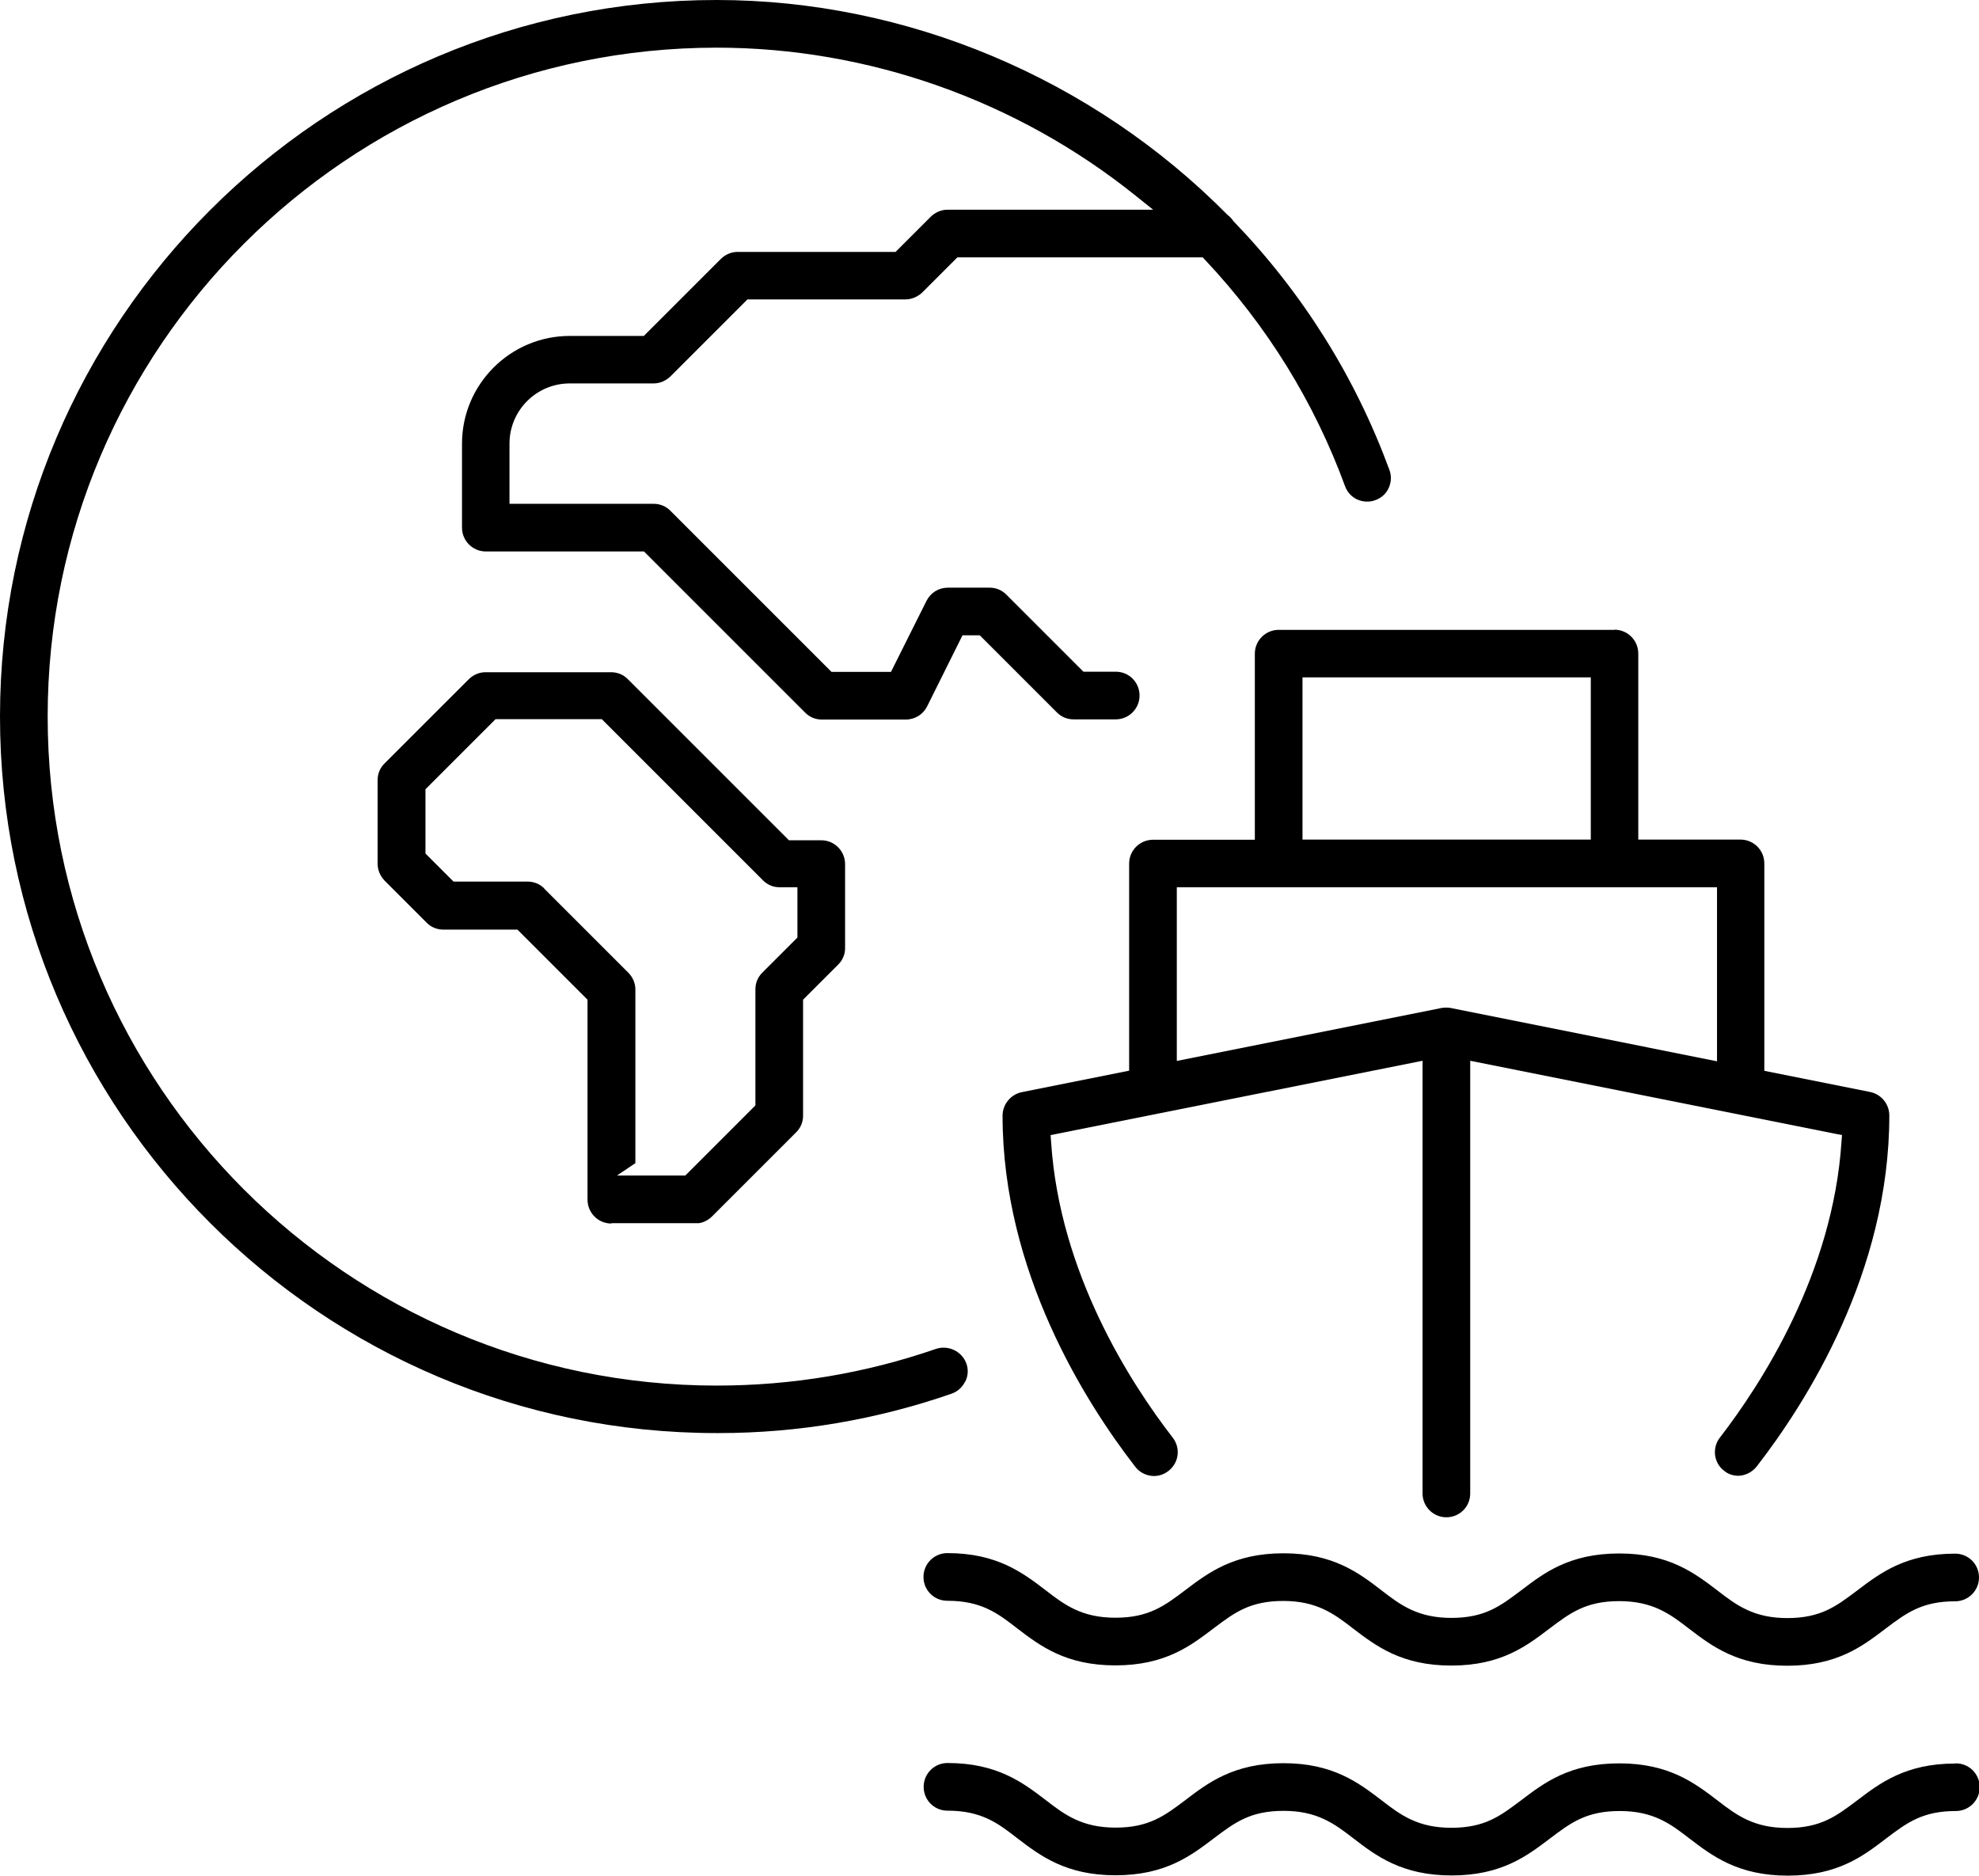
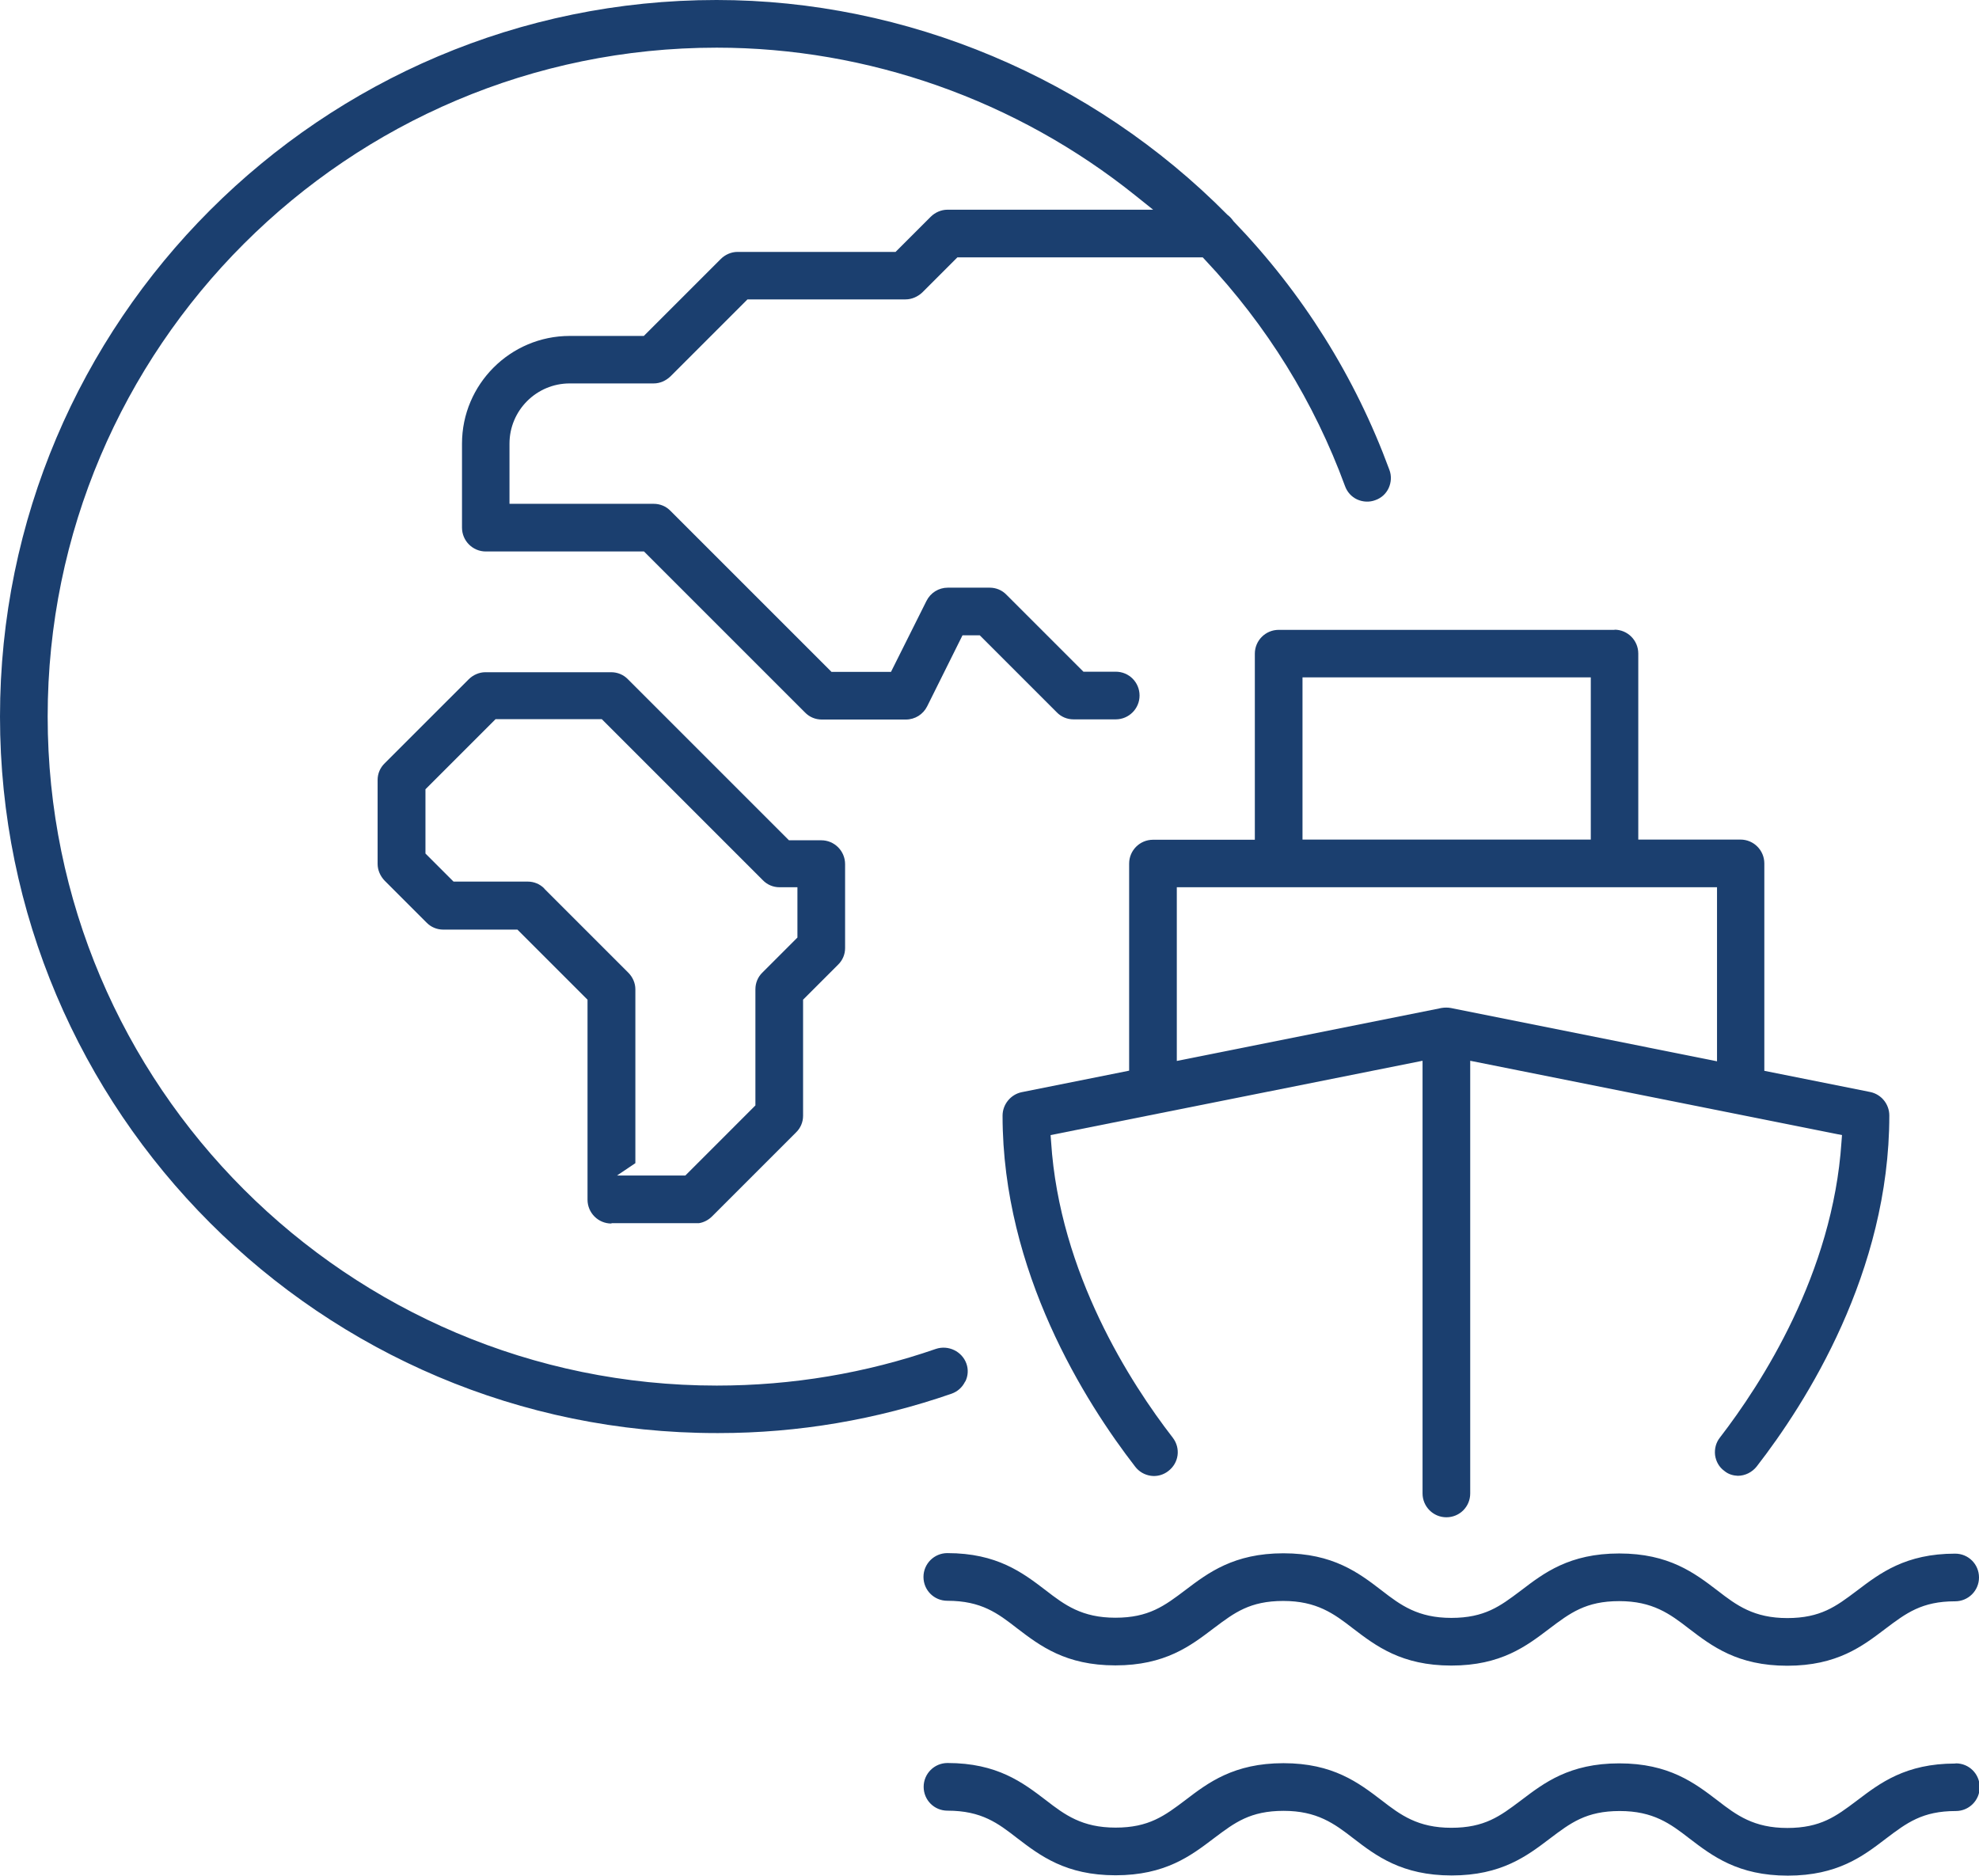
- <svg xmlns="http://www.w3.org/2000/svg" id="Layer_2" data-name="Layer 2" viewBox="0 0 112.1 106.25">
+ <svg xmlns="http://www.w3.org/2000/svg" id="Layer_2" data-name="Layer 2" viewBox="0 0 112.1 106.25" fill="#1B3F6F">
  <g id="Layer_1-2" data-name="Layer 1">
    <g>
      <path d="m91.46,35.68h-19.03c-.74,0-1.35.6-1.35,1.35v10.54h-5.77c-.74,0-1.35.6-1.35,1.35v11.73l-6.09,1.22c-.62.13-1.08.69-1.08,1.33,0,8.85,4.7,16.25,7.51,19.88.22.29.54.47.89.52.35.05.71-.05.99-.27.6-.46.71-1.29.25-1.89-2.37-3.06-6.41-9.3-6.89-16.75l-.03-.39,21.07-4.21v24.51c0,.74.6,1.35,1.35,1.35s1.35-.6,1.35-1.35v-24.51l21.06,4.21-.03.39c-.49,7.45-4.53,13.69-6.89,16.75-.22.28-.31.63-.27.99.05.36.23.68.52.89.26.22.55.27.77.28h0c.41,0,.81-.2,1.07-.53,2.8-3.61,7.51-11,7.51-19.88,0-.64-.45-1.2-1.08-1.33l-6-1.2v-11.75c0-.74-.6-1.35-1.35-1.35h-5.79v-10.54c0-.74-.6-1.35-1.35-1.35Zm-17.68,2.69h16.33v9.19h-16.33v-9.19Zm23.48,11.89v9.86l-15.08-3.02c-.17-.03-.35-.03-.53,0l-14.99,3v-9.84h30.6Z" />
      <path d="m110.75,88.01c-2.81,0-4.26,1.11-5.54,2.08l-.08.06c-1.12.84-2,1.51-3.89,1.51s-2.87-.72-3.94-1.55c-1.31-1-2.76-2.11-5.58-2.11s-4.27,1.11-5.54,2.08l-.08.06c-1.12.84-2,1.51-3.89,1.51s-2.87-.72-3.94-1.55c-1.3-1-2.76-2.11-5.57-2.11s-4.27,1.11-5.55,2.08c-1.19.9-2.08,1.57-3.97,1.57s-2.87-.72-3.94-1.55c-1.31-1-2.76-2.11-5.58-2.11-.74,0-1.35.6-1.35,1.35s.6,1.35,1.35,1.35c1.94,0,2.87.72,3.94,1.55,1.31,1,2.76,2.11,5.58,2.11s4.26-1.11,5.54-2.08l.08-.06c1.12-.84,2-1.51,3.89-1.51s2.87.72,3.94,1.55c1.31,1,2.76,2.11,5.58,2.11s4.26-1.11,5.54-2.08c1.19-.9,2.08-1.57,3.97-1.57s2.87.72,3.94,1.55c1.31,1,2.76,2.11,5.58,2.11s4.26-1.11,5.54-2.08c1.19-.9,2.08-1.57,3.97-1.57.74,0,1.35-.6,1.35-1.35s-.6-1.35-1.35-1.35Z" />
      <path d="m54.68,78.26c.16-.32.18-.69.06-1.02h0c-.25-.69-1.02-1.06-1.72-.83-3.98,1.38-8.16,2.08-12.42,2.08-20.9,0-37.9-17-37.9-37.9S19.71,2.7,40.6,2.7c8.56,0,16.98,2.97,23.72,8.38l1,.8h-11.66c-.34,0-.69.15-.94.4l-1.99,1.99h-8.96c-.34,0-.69.15-.94.4l-4.36,4.36h-4.2c-3.36,0-6.1,2.74-6.1,6.1v4.76c0,.74.6,1.35,1.35,1.35h8.96l9.12,9.12c.25.26.59.4.95.4h4.76c.52,0,.98-.29,1.21-.75l2-4.02h.98l4.36,4.36c.25.26.59.4.95.4h2.39c.74,0,1.35-.6,1.35-1.35s-.6-1.35-1.35-1.35h-1.83l-4.36-4.36c-.25-.26-.59-.4-.95-.4h-2.37c-.52,0-.98.29-1.21.75l-2.01,4.02h-3.37l-9.12-9.12c-.25-.26-.59-.4-.95-.4h-8.17v-3.41c0-1.88,1.53-3.41,3.41-3.41h4.76c.35,0,.69-.15.95-.4l4.36-4.36h8.96c.34,0,.69-.15.95-.4l1.98-1.98h13.9l.13.14c3.51,3.73,6.18,8.05,7.93,12.82.12.33.36.6.68.75.33.15.7.17,1.04.04.34-.12.6-.36.75-.68.15-.33.17-.7.04-1.04-1.94-5.27-4.91-10.01-8.83-14.08-.12-.17-.22-.27-.34-.36C61.87,4.42,51.34,0,40.59,0,18.21,0,0,18.21,0,40.59s18.21,40.59,40.59,40.59h.12c4.51,0,8.95-.76,13.19-2.23.34-.12.61-.36.77-.69Z" />
      <path d="m110.75,99.9c-2.81,0-4.26,1.11-5.54,2.08l-.08.06c-1.12.84-2,1.51-3.89,1.51s-2.87-.72-3.94-1.55c-1.31-1-2.76-2.11-5.58-2.11s-4.26,1.11-5.54,2.08l-.08.06c-1.12.84-2,1.51-3.89,1.51s-2.87-.72-3.94-1.55c-1.31-1-2.76-2.11-5.57-2.11s-4.27,1.11-5.54,2.08c-1.19.9-2.08,1.57-3.97,1.57s-2.87-.72-3.94-1.55c-1.31-1-2.76-2.11-5.58-2.11-.74,0-1.35.6-1.35,1.35s.6,1.35,1.35,1.35c1.94,0,2.87.72,3.94,1.55,1.31,1,2.76,2.11,5.58,2.11s4.27-1.11,5.55-2.08l.08-.06c1.12-.84,2-1.51,3.89-1.51s2.87.72,3.94,1.55c1.3,1,2.76,2.11,5.58,2.11s4.27-1.11,5.55-2.08c1.19-.9,2.07-1.57,3.97-1.57s2.87.72,3.94,1.55c1.31,1,2.76,2.11,5.58,2.11s4.27-1.11,5.55-2.09c1.19-.9,2.07-1.57,3.97-1.57.74,0,1.35-.6,1.35-1.35s-.6-1.35-1.35-1.35Z" />
      <path d="m34.64,69.29h4.95c.27-.04.54-.18.74-.38l4.76-4.76c.26-.25.4-.59.4-.94v-6.58l1.98-1.98c.26-.25.4-.59.4-.94v-4.76c0-.74-.6-1.35-1.35-1.35h-1.83l-9.12-9.12c-.25-.26-.59-.4-.95-.4h-7.13c-.34,0-.69.15-.94.4l-4.76,4.76c-.26.25-.4.59-.4.94v4.76c0,.35.15.69.4.95l2.37,2.37c.25.26.59.4.95.4h4.2l3.97,3.97v11.33c0,.74.6,1.35,1.35,1.35Zm-3.8-18.95c-.25-.26-.59-.4-.95-.4h-4.2l-1.59-1.59v-3.64l3.97-3.97h6.02l9.12,9.12c.25.26.59.4.94.4h1.02v2.85l-1.98,1.98c-.26.25-.4.59-.4.95v6.58l-3.97,3.97h-3.87l1.04-.7v-9.85c0-.35-.15-.69-.4-.94l-4.76-4.76Z" />
    </g>
  </g>
</svg>
